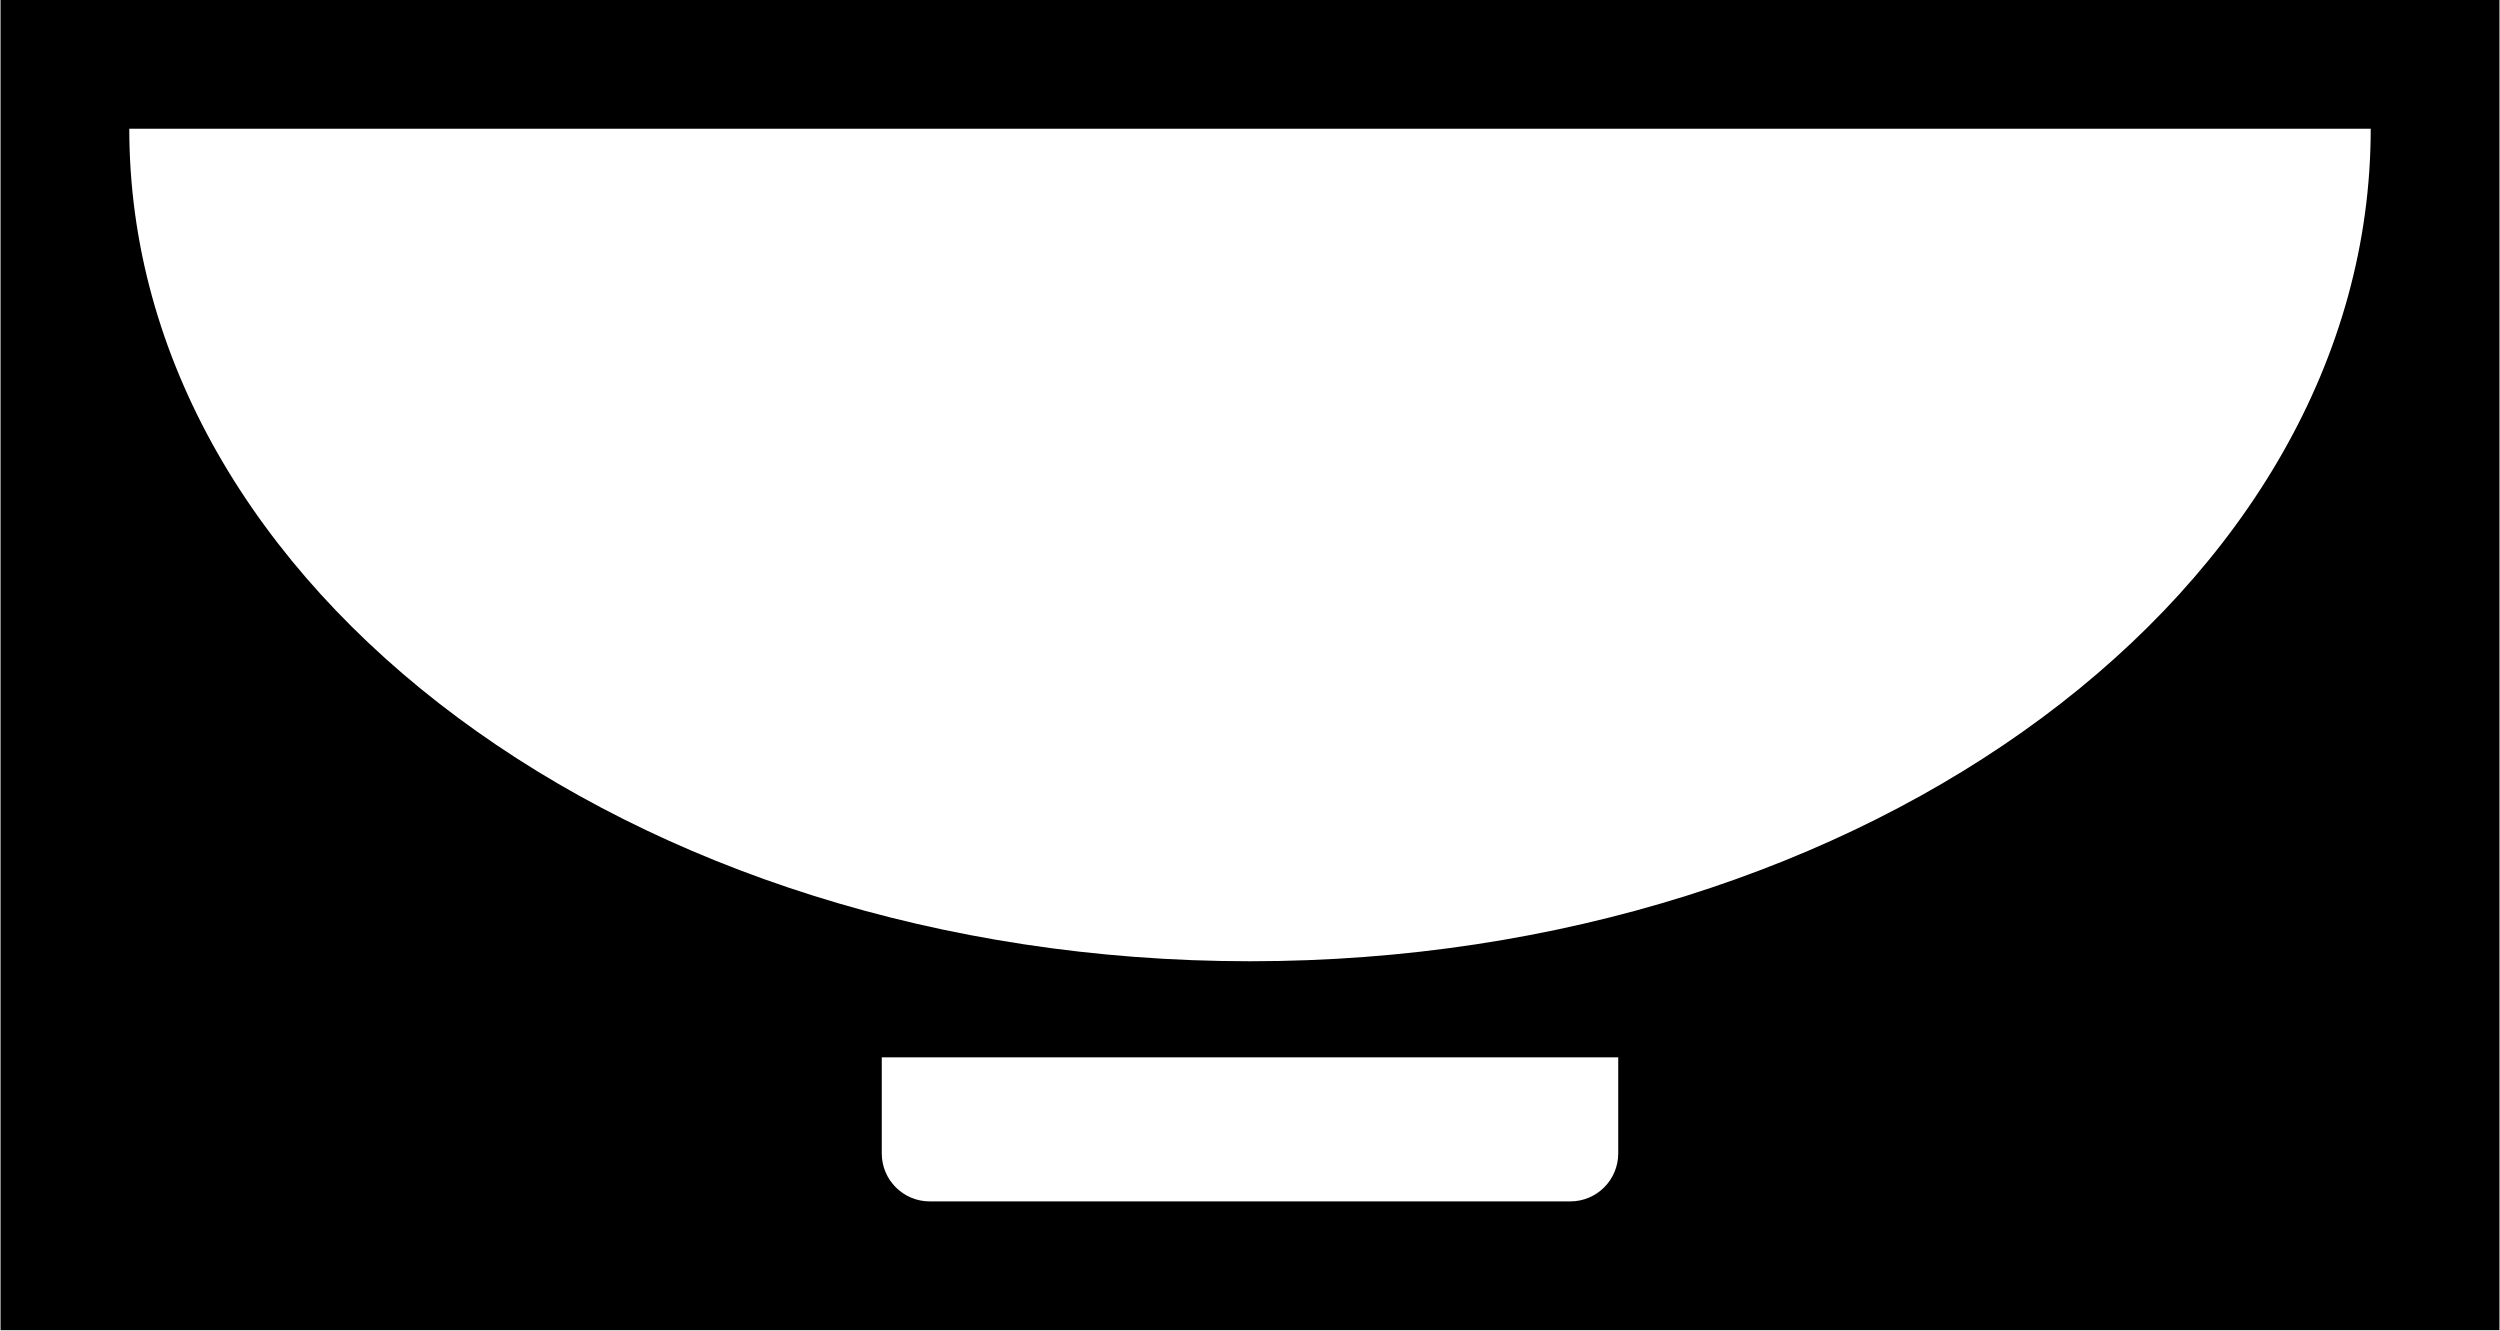
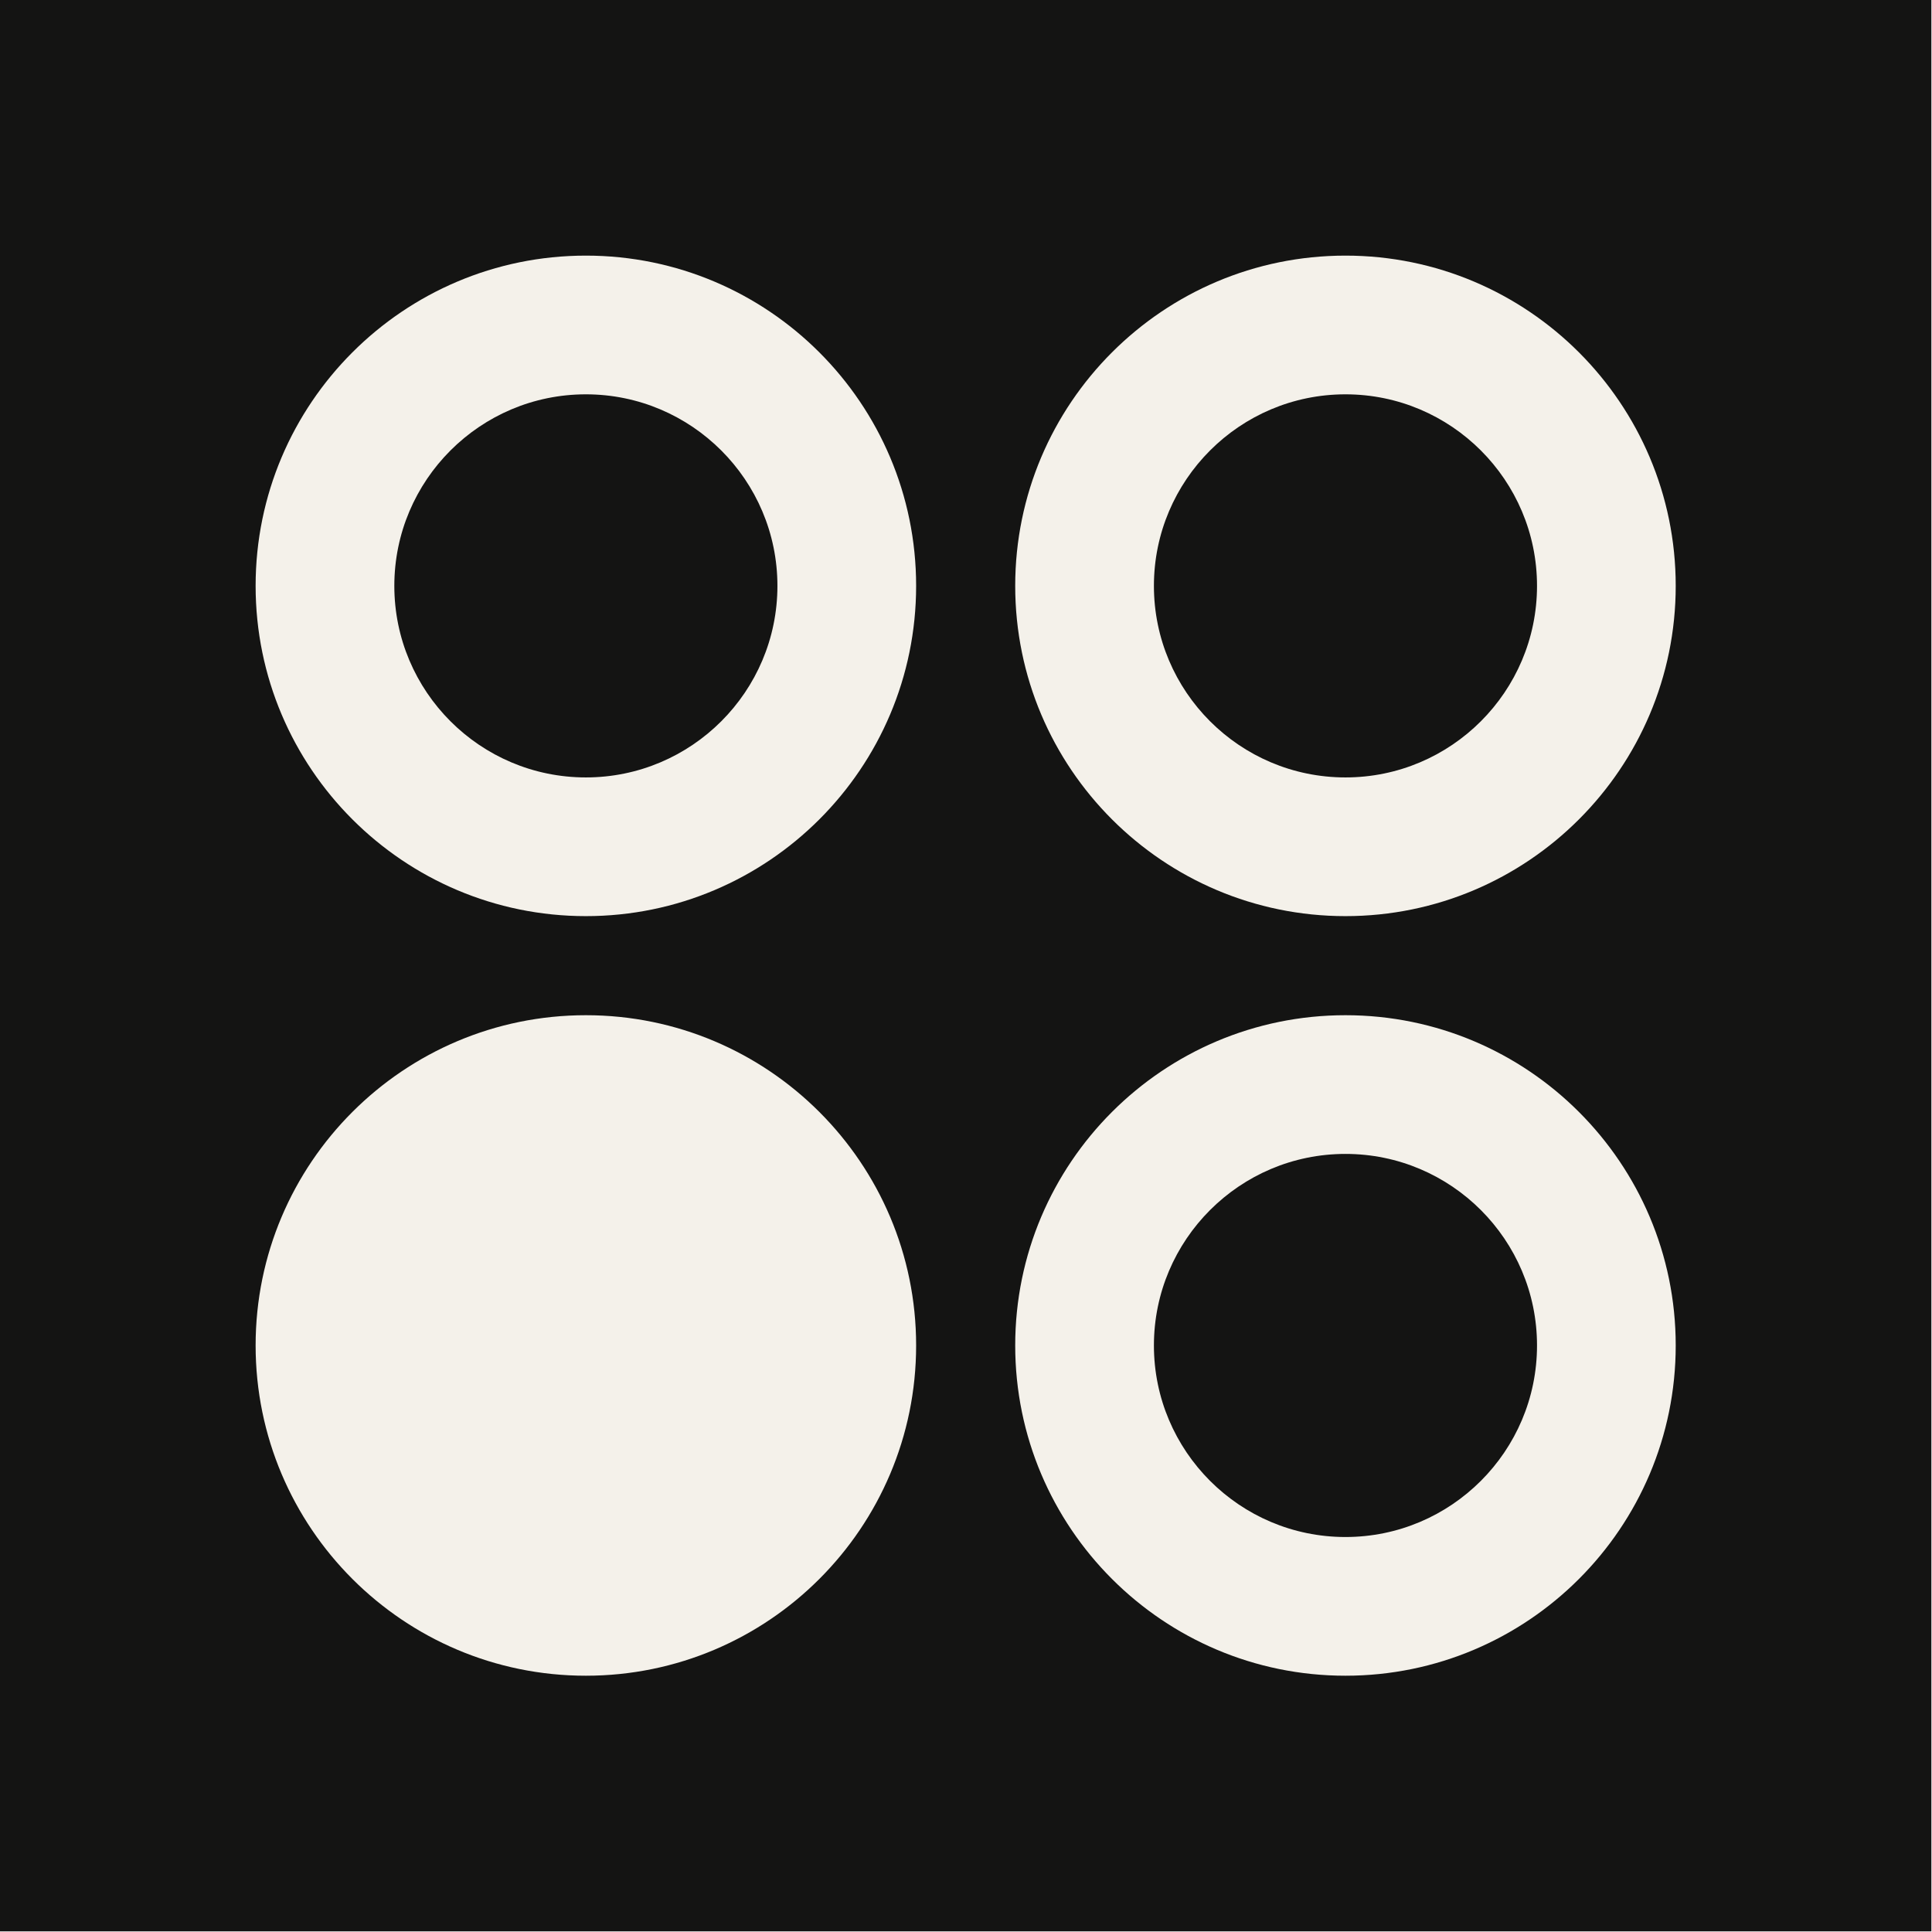
- <svg xmlns="http://www.w3.org/2000/svg" viewBox="0 0 156.08 83.08" width="156" height="83" role="img" aria-label="Base mark">
-   <rect width="156.08" height="83.08" rx="0" fill="#000000" />
-   <path fill="#FFFFFF" d="M8.04 8.04L148.04 8.04C148.04 36.76 116.7 60.04 78.04 60.04C39.38 60.04 8.04 36.76 8.04 8.04ZM55.04 66.04L101.04 66.04L101.04 72.04C101.04 73.7 99.7 75.04 98.04 75.04L58.04 75.04C56.38 75.04 55.04 73.7 55.04 72.04L55.04 66.04Z" />
+ <svg xmlns="http://www.w3.org/2000/svg" viewBox="0 0 5.85 5.85" width="6" height="6" role="img" aria-label="Base mark">
+   <rect width="5.848" height="5.848" rx="0" fill="#141413" />
+   <path fill="#F4F1EA" d="M2.774 1.774C2.774 2.326 2.326 2.774 1.774 2.774C1.222 2.774 0.774 2.326 0.774 1.774C0.774 1.222 1.222 0.774 1.774 0.774C2.326 0.774 2.774 1.222 2.774 1.774ZM2.354 1.774C2.354 1.454 2.094 1.194 1.774 1.194C1.454 1.194 1.194 1.454 1.194 1.774C1.194 2.094 1.454 2.354 1.774 2.354C2.094 2.354 2.354 2.094 2.354 1.774ZM5.074 1.774C5.074 2.326 4.626 2.774 4.074 2.774C3.522 2.774 3.074 2.326 3.074 1.774C3.074 1.222 3.522 0.774 4.074 0.774C4.626 0.774 5.074 1.222 5.074 1.774ZM4.654 1.774C4.654 1.454 4.394 1.194 4.074 1.194C3.754 1.194 3.494 1.454 3.494 1.774C3.494 2.094 3.754 2.354 4.074 2.354C4.394 2.354 4.654 2.094 4.654 1.774ZM5.074 4.074C5.074 4.626 4.626 5.074 4.074 5.074C3.522 5.074 3.074 4.626 3.074 4.074C3.074 3.522 3.522 3.074 4.074 3.074C4.626 3.074 5.074 3.522 5.074 4.074ZM4.654 4.074C4.654 3.754 4.394 3.494 4.074 3.494C3.754 3.494 3.494 3.754 3.494 4.074C3.494 4.394 3.754 4.654 4.074 4.654C4.394 4.654 4.654 4.394 4.654 4.074Z" />
+   <path fill="#F4F1EA" d="M2.774 4.074C2.774 4.626 2.326 5.074 1.774 5.074C1.222 5.074 0.774 4.626 0.774 4.074C0.774 3.522 1.222 3.074 1.774 3.074C2.326 3.074 2.774 3.522 2.774 4.074Z" />
</svg>
